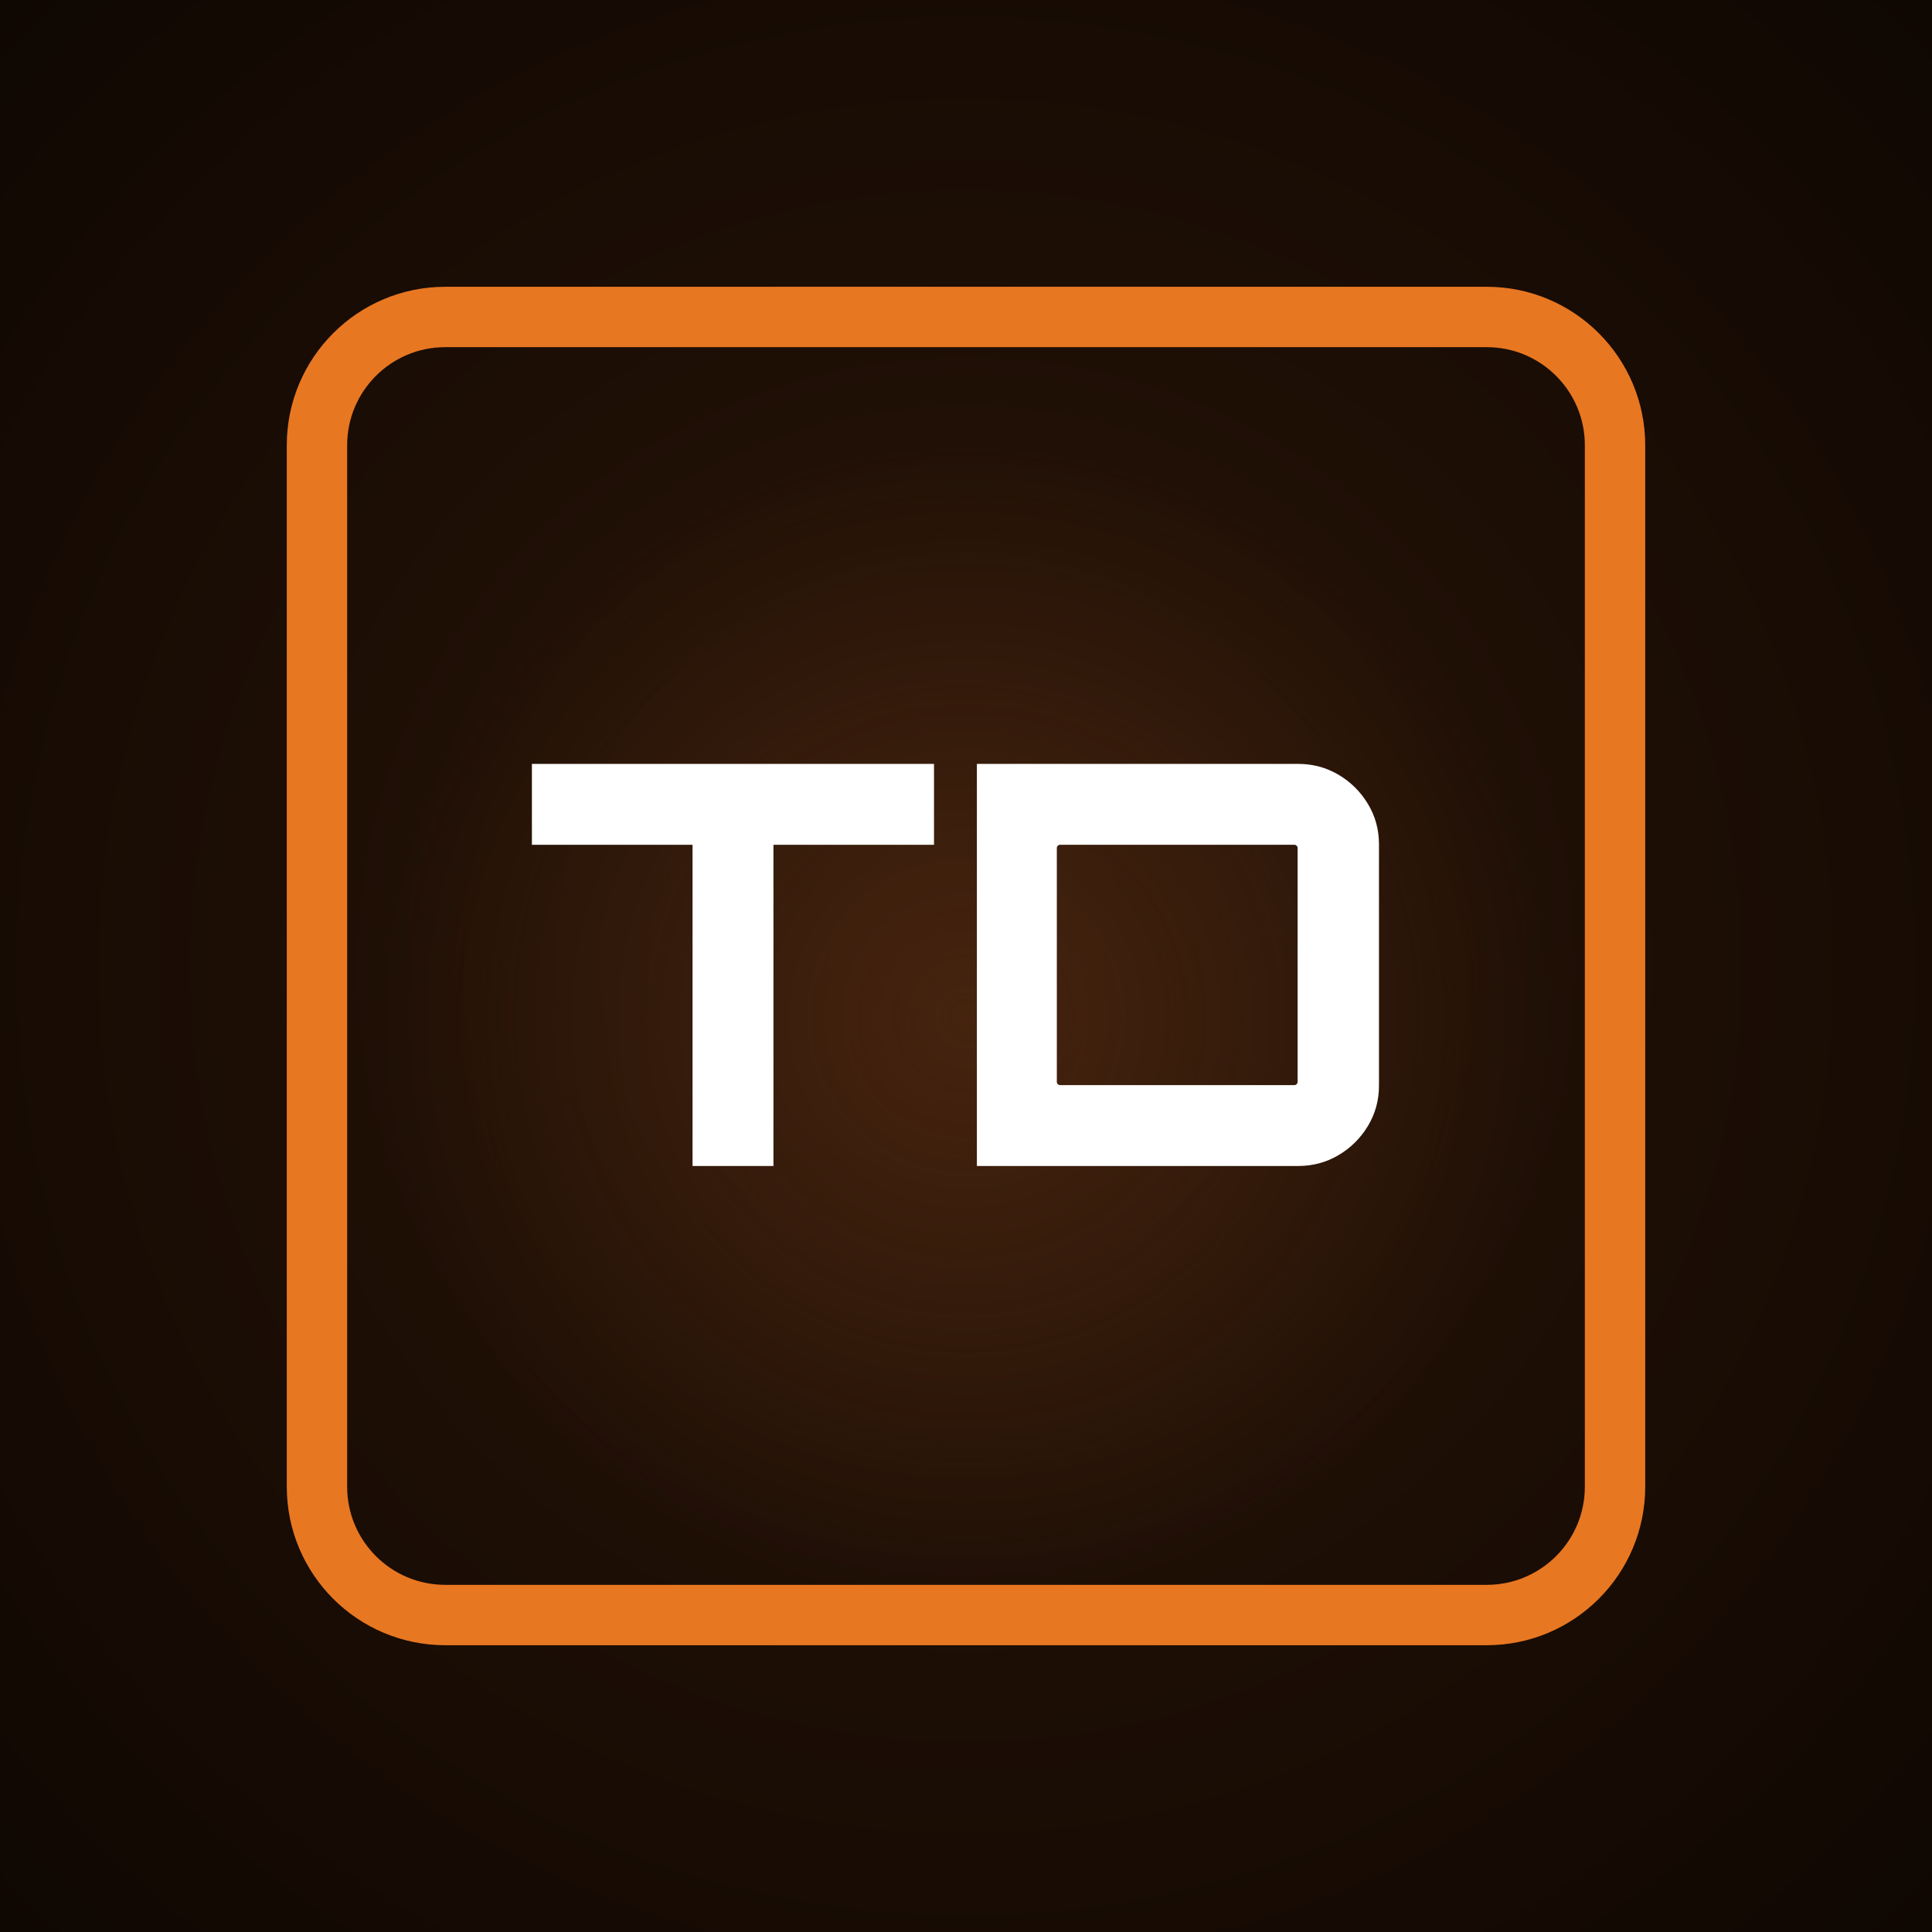
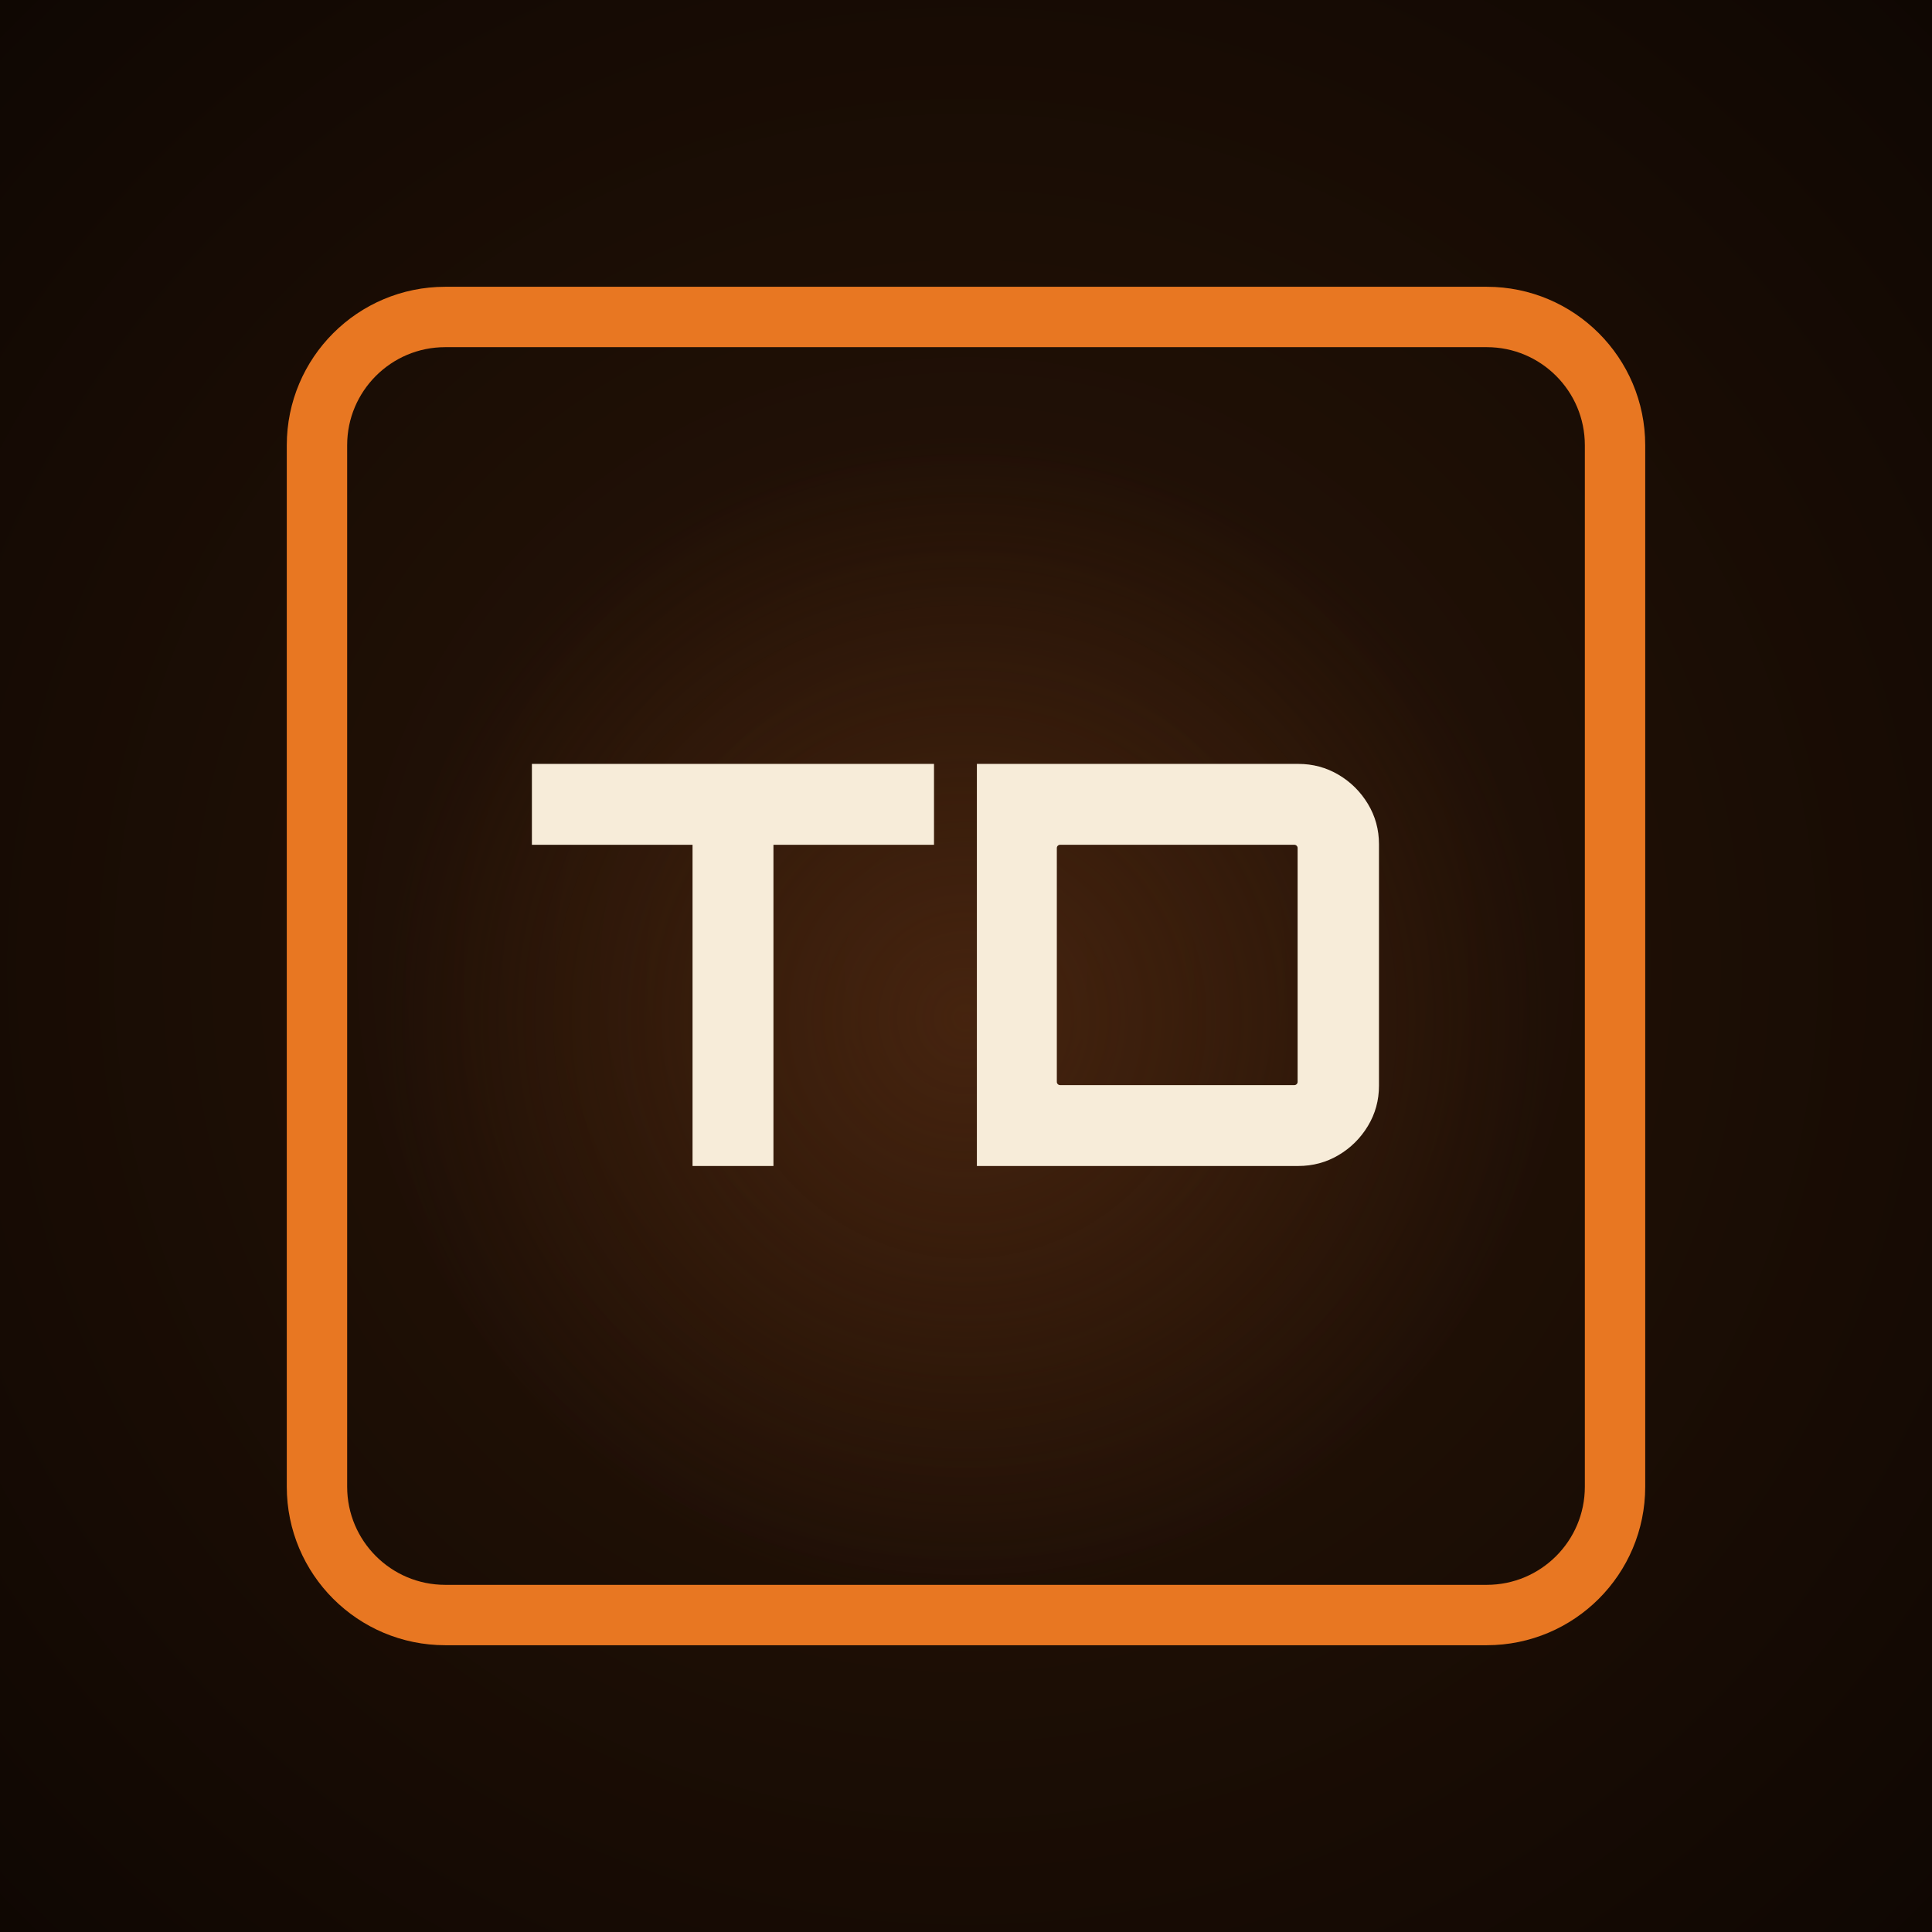
<svg xmlns="http://www.w3.org/2000/svg" viewBox="0 0 512 512">
  <defs>
    <radialGradient id="bg" cx="50%" cy="50%" r="75%">
      <stop offset="0%" stop-color="#2b1608" />
      <stop offset="100%" stop-color="#0d0602" />
    </radialGradient>
    <radialGradient id="innerGlow" cx="50%" cy="54%" r="45%">
      <stop offset="0%" stop-color="#4a2610" stop-opacity="0.85" />
      <stop offset="100%" stop-color="#4a2610" stop-opacity="0" />
    </radialGradient>
  </defs>
  <rect width="512" height="512" fill="url(#bg)" />
  <rect x="84" y="84" width="344" height="344" rx="34" fill="url(#innerGlow)" />
  <rect x="84" y="84" width="344" height="344" rx="34" fill="none" stroke="#e87722" stroke-width="16" />
-   <path transform="translate(138.0 309.0) scale(0.148 -0.148)" d="M307.648 0V575.147H20V720H740V575.147H452.501V0Z" fill="#ffffff" />
-   <path transform="translate(250.3 309.0) scale(0.148 -0.148)" d="M58 0V720H633.31Q672.695 720 705.516 700.594Q738.338 681.189 758.169 648.368Q778 615.547 778 576.161V143.839Q778 104.453 758.169 71.632Q738.338 38.811 705.516 19.406Q672.695 0 633.31 0ZM206.947 144.853H626.499Q628.877 144.853 630.586 146.563Q632.295 148.272 632.295 150.65V569.35Q632.295 571.728 630.586 573.437Q628.877 575.147 626.499 575.147H206.947Q204.569 575.147 202.86 573.437Q201.151 571.728 201.151 569.35V150.65Q201.151 148.272 202.86 146.563Q204.569 144.853 206.947 144.853Z" fill="#ffffff" />
+   <path transform="translate(138.0 309.0) scale(0.148 -0.148)" d="M307.648 0V575.147H20V720H740V575.147H452.501V0Z" fill="#f7ecd9" />
+   <path transform="translate(250.3 309.0) scale(0.148 -0.148)" d="M58 0V720H633.31Q672.695 720 705.516 700.594Q738.338 681.189 758.169 648.368Q778 615.547 778 576.161V143.839Q778 104.453 758.169 71.632Q738.338 38.811 705.516 19.406Q672.695 0 633.31 0ZM206.947 144.853H626.499Q628.877 144.853 630.586 146.563Q632.295 148.272 632.295 150.65V569.35Q632.295 571.728 630.586 573.437Q628.877 575.147 626.499 575.147H206.947Q204.569 575.147 202.86 573.437Q201.151 571.728 201.151 569.35V150.65Q201.151 148.272 202.86 146.563Q204.569 144.853 206.947 144.853Z" fill="#f7ecd9" />
</svg>
